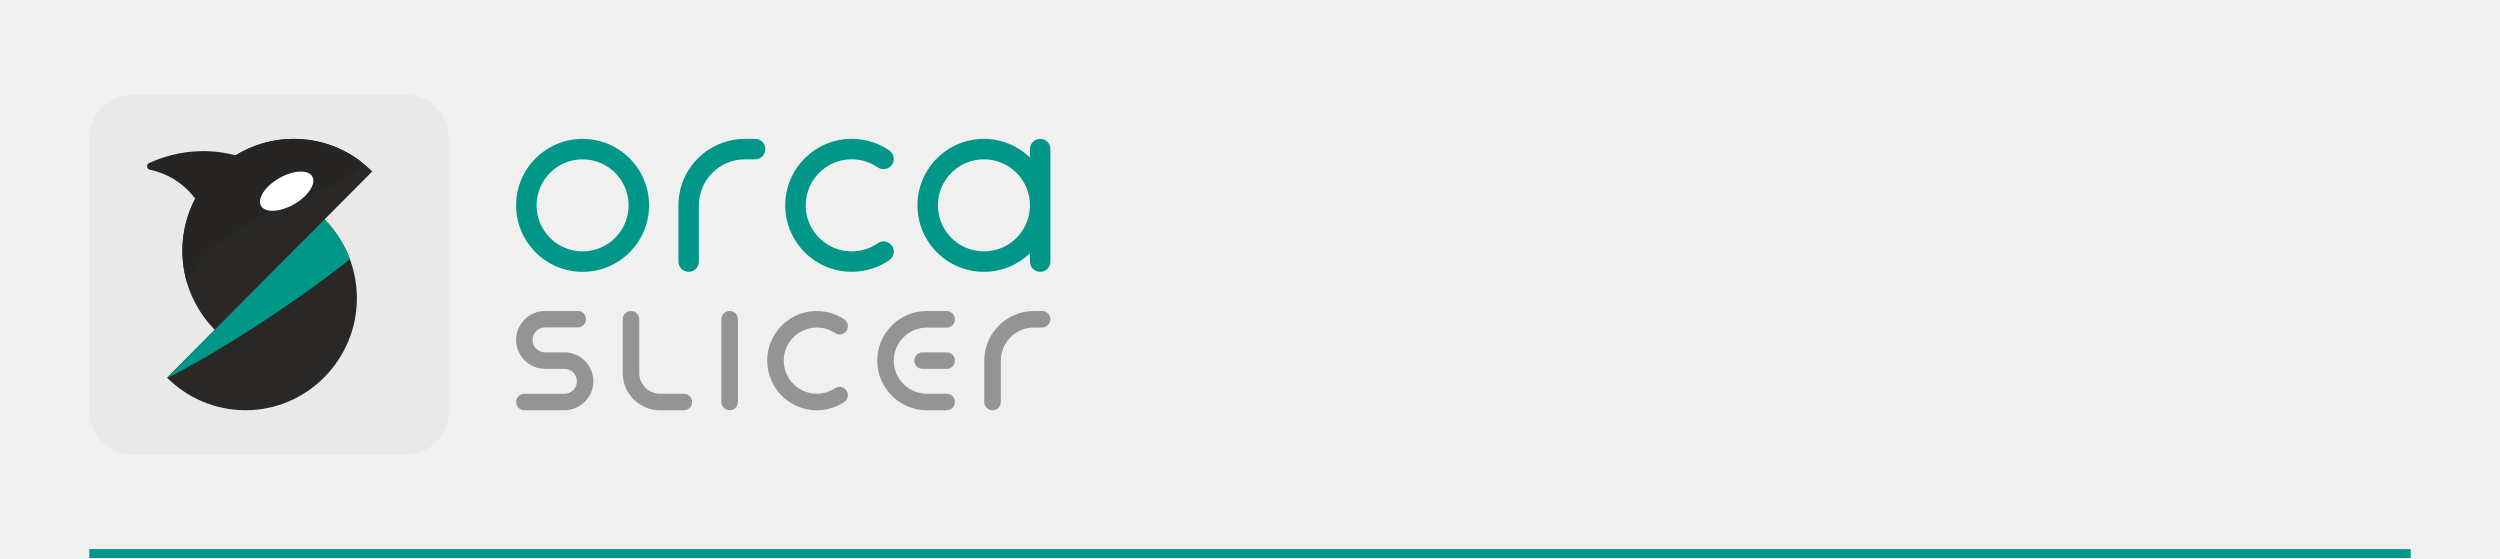
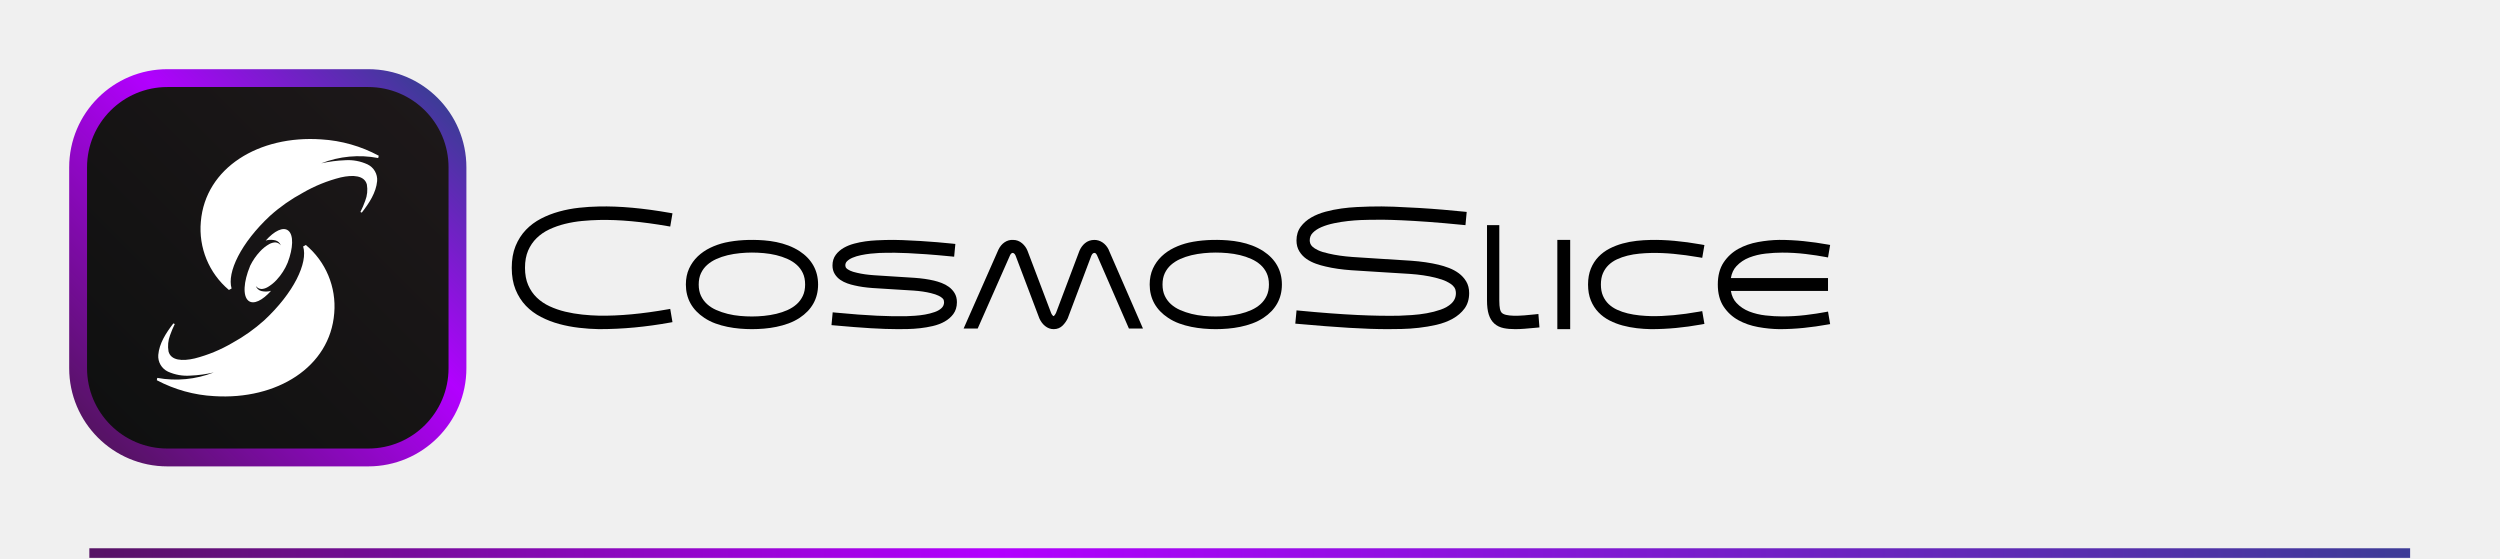
- <svg xmlns="http://www.w3.org/2000/svg" id="a" width="560" height="125" viewBox="0 0 560 125">
-   <rect id="b" x="20" y="123" width="520" height="2" style="fill:#009789;" />
-   <g id="c">
-     <g id="d">
-       <rect x="20" y="21.22" width="80.56" height="80.56" rx="9.64" ry="9.64" style="fill:#e9e9e9;" />
+ <svg xmlns="http://www.w3.org/2000/svg" width="100%" height="100%" viewBox="0 0 2334 521" version="1.1" xml:space="preserve" style="fill-rule:evenodd;clip-rule:evenodd;stroke-miterlimit:10;">
+   <g transform="matrix(1,0,0,1,-2640,-3016)">
+     <g id="Artboard1" transform="matrix(1.03047,0,0,0.585368,-81.4027,1618.76)">
+       <rect x="2640.94" y="2386.95" width="2264.34" height="889.754" style="fill:none;" />
+       <clipPath id="_clip1">
+         <rect x="2640.94" y="2386.95" width="2264.34" height="889.754" />
+       </clipPath>
+       <g clip-path="url(#_clip1)">
+         <g transform="matrix(1,0,0,1,-533.738,-16.801)">
+           <g transform="matrix(4.04347,0,0,7.11803,3779.9,2763.97)">
+             <path d="M0,18.693C-5.762,19.716 -10.948,20.197 -15.44,20.123C-16.636,20.097 -17.903,20.015 -19.209,19.878C-20.499,19.744 -21.785,19.525 -23.031,19.228C-24.255,18.934 -25.437,18.526 -26.542,18.013C-27.63,17.507 -28.591,16.857 -29.398,16.081C-30.203,15.311 -30.853,14.369 -31.329,13.278C-31.806,12.188 -32.048,10.884 -32.048,9.401C-32.048,7.917 -31.812,6.617 -31.349,5.541C-30.879,4.458 -30.234,3.515 -29.434,2.736C-28.626,1.949 -27.672,1.294 -26.598,0.788C-25.499,0.273 -24.315,-0.142 -23.082,-0.447C-21.839,-0.753 -20.551,-0.971 -19.251,-1.095C-17.944,-1.22 -16.662,-1.295 -15.439,-1.32C-13.191,-1.369 -10.751,-1.275 -8.193,-1.039C-5.608,-0.799 -2.852,-0.425 0.001,0.073L0.493,0.158L0.998,-2.81L0.506,-2.897C-5.466,-3.956 -10.86,-4.45 -15.497,-4.342C-16.957,-4.315 -18.454,-4.219 -19.945,-4.055C-21.464,-3.889 -22.96,-3.604 -24.392,-3.207C-25.833,-2.809 -27.203,-2.276 -28.465,-1.621C-29.744,-0.956 -30.883,-0.109 -31.848,0.898C-32.815,1.909 -33.595,3.126 -34.163,4.517C-34.73,5.909 -35.018,7.552 -35.018,9.401C-35.018,11.25 -34.73,12.894 -34.163,14.283C-33.596,15.674 -32.816,16.892 -31.848,17.905C-30.884,18.91 -29.738,19.757 -28.444,20.422C-27.162,21.08 -25.791,21.609 -24.369,21.992C-22.945,22.377 -21.457,22.661 -19.949,22.836C-18.432,23.014 -16.935,23.118 -15.488,23.143C-12.801,23.143 -10.096,23.015 -7.449,22.762C-4.813,22.51 -2.136,22.139 0.508,21.66L0.997,21.572L0.493,18.605L0,18.693Z" style="fill-rule:nonzero;" />
+           </g>
+           <g transform="matrix(4.04347,0,0,7.11803,3845.05,2906.57)">
+             <path d="M0,-13.914C0.941,-14.005 1.844,-14.052 2.684,-14.052C3.531,-14.052 4.432,-14.009 5.362,-13.926C6.289,-13.843 7.211,-13.694 8.104,-13.482C8.985,-13.273 9.847,-12.982 10.662,-12.616C11.441,-12.268 12.138,-11.823 12.73,-11.295C13.304,-10.781 13.765,-10.157 14.102,-9.439C14.436,-8.728 14.605,-7.871 14.605,-6.89C14.605,-5.927 14.436,-5.077 14.102,-4.365C13.764,-3.646 13.307,-3.021 12.741,-2.509C12.16,-1.983 11.472,-1.539 10.696,-1.187C9.892,-0.823 9.033,-0.533 8.143,-0.324C7.221,-0.108 6.293,0.046 5.382,0.134C3.521,0.316 1.878,0.314 0.005,0.145C-0.905,0.066 -1.824,-0.087 -2.729,-0.31C-3.613,-0.527 -4.477,-0.818 -5.297,-1.178C-6.075,-1.518 -6.769,-1.961 -7.358,-2.497C-7.934,-3.018 -8.397,-3.646 -8.734,-4.365C-9.068,-5.078 -9.237,-5.927 -9.237,-6.89C-9.237,-7.853 -9.068,-8.702 -8.734,-9.416C-8.398,-10.131 -7.937,-10.755 -7.361,-11.268C-6.771,-11.797 -6.077,-12.243 -5.303,-12.593C-4.497,-12.957 -3.642,-13.248 -2.761,-13.457C-1.861,-13.669 -0.933,-13.824 0,-13.914M16.453,-11.147C15.755,-12.393 14.72,-13.472 13.371,-14.358C12.591,-14.86 11.747,-15.286 10.863,-15.623C9.991,-15.953 9.085,-16.215 8.169,-16.4C7.252,-16.586 6.319,-16.716 5.396,-16.786C2.252,-17.024 -0.75,-16.853 -3.342,-16.281C-4.501,-16.012 -5.613,-15.622 -6.649,-15.121C-7.699,-14.613 -8.638,-13.969 -9.44,-13.207C-10.251,-12.436 -10.905,-11.518 -11.385,-10.48C-11.869,-9.431 -12.115,-8.224 -12.115,-6.89C-12.115,-5.316 -11.76,-3.884 -11.06,-2.633C-10.362,-1.388 -9.327,-0.309 -7.989,0.572C-7.227,1.083 -6.389,1.508 -5.5,1.832C-4.627,2.152 -3.714,2.408 -2.788,2.594C-1.872,2.78 -0.937,2.914 -0.009,2.992C0.91,3.07 1.816,3.11 2.684,3.11C3.568,3.11 4.483,3.07 5.403,2.992C6.334,2.913 7.266,2.779 8.168,2.594C9.087,2.408 9.995,2.152 10.867,1.832C11.757,1.508 12.602,1.085 13.377,0.576C14.721,-0.309 15.756,-1.388 16.453,-2.632C17.155,-3.884 17.511,-5.317 17.511,-6.89C17.511,-8.462 17.155,-9.895 16.453,-11.147" style="fill-rule:nonzero;" />
+           </g>
+           <g transform="matrix(4.04347,0,0,7.11803,4039.51,2843.79)">
+             <path d="M0,3.847C-0.33,3.308 -0.754,2.844 -1.263,2.468C-1.747,2.11 -2.302,1.811 -2.912,1.579C-3.486,1.36 -4.058,1.184 -4.607,1.055C-5.894,0.753 -7.352,0.543 -8.938,0.429C-10.506,0.315 -12.087,0.216 -13.687,0.128C-15.191,0.043 -16.666,-0.051 -18.111,-0.156C-19.504,-0.255 -20.745,-0.432 -21.817,-0.686C-22.49,-0.83 -23.021,-0.995 -23.394,-1.173C-23.843,-1.389 -24.067,-1.559 -24.178,-1.664C-24.299,-1.78 -24.38,-1.892 -24.411,-1.991C-24.456,-2.13 -24.479,-2.248 -24.479,-2.343C-24.479,-2.719 -24.365,-3.011 -24.12,-3.261C-23.812,-3.577 -23.394,-3.85 -22.88,-4.069C-22.312,-4.31 -21.674,-4.504 -20.979,-4.648C-20.252,-4.798 -19.531,-4.912 -18.839,-4.987C-18.137,-5.062 -17.484,-5.113 -16.887,-5.14C-16.284,-5.163 -15.812,-5.177 -15.447,-5.177C-14.884,-5.194 -14.197,-5.197 -13.385,-5.189C-12.568,-5.182 -11.58,-5.152 -10.42,-5.101C-9.254,-5.047 -7.891,-4.965 -6.327,-4.854C-4.758,-4.742 -2.914,-4.581 -0.846,-4.376L-0.096,-4.301L0.176,-7.163L-0.563,-7.24C-1.574,-7.345 -2.688,-7.449 -3.908,-7.553C-5.128,-7.659 -6.392,-7.75 -7.7,-7.828C-9.007,-7.905 -10.321,-7.971 -11.644,-8.022C-12.972,-8.075 -14.275,-8.083 -15.521,-8.049C-16.078,-8.033 -16.742,-8.005 -17.508,-7.971C-18.272,-7.937 -19.097,-7.861 -19.958,-7.745C-20.812,-7.627 -21.664,-7.455 -22.495,-7.233C-23.365,-6.999 -24.152,-6.681 -24.835,-6.288C-25.556,-5.874 -26.153,-5.352 -26.611,-4.736C-27.106,-4.073 -27.357,-3.267 -27.357,-2.343C-27.357,-1.614 -27.185,-0.966 -26.842,-0.417C-26.52,0.101 -26.103,0.538 -25.602,0.883C-25.136,1.203 -24.609,1.469 -24.035,1.673C-23.49,1.866 -22.955,2.019 -22.463,2.123C-21.263,2.409 -19.888,2.608 -18.373,2.714C-16.887,2.817 -15.379,2.914 -13.849,2.999C-12.273,3.086 -10.729,3.18 -9.214,3.285C-7.755,3.384 -6.437,3.578 -5.296,3.861C-4.572,4.038 -3.995,4.233 -3.578,4.44C-3.185,4.637 -2.891,4.83 -2.709,5.011C-2.52,5.202 -2.453,5.336 -2.43,5.418C-2.38,5.593 -2.354,5.75 -2.354,5.886C-2.354,6.44 -2.549,6.874 -2.971,7.257C-3.348,7.603 -3.851,7.887 -4.467,8.1C-5.151,8.338 -5.873,8.525 -6.613,8.655C-7.378,8.788 -8.143,8.881 -8.89,8.929C-9.658,8.982 -10.325,9.016 -10.882,9.032C-11.808,9.051 -12.811,9.051 -13.887,9.032C-14.964,9.015 -16.141,8.975 -17.413,8.916C-18.693,8.856 -20.085,8.77 -21.595,8.658C-23.107,8.545 -24.764,8.404 -26.562,8.231L-27.31,8.158L-27.581,11.028L-26.832,11.096C-23.789,11.372 -21.076,11.583 -18.769,11.723C-16.469,11.86 -14.414,11.93 -12.662,11.93C-12.051,11.93 -11.317,11.921 -10.461,11.904C-9.585,11.886 -8.665,11.824 -7.726,11.719C-6.772,11.612 -5.821,11.45 -4.896,11.237C-3.928,11.013 -3.044,10.683 -2.269,10.253C-1.456,9.803 -0.789,9.23 -0.285,8.55C0.252,7.823 0.524,6.928 0.524,5.886C0.524,5.113 0.349,4.428 0,3.847" style="fill-rule:nonzero;" />
+           </g>
+           <g transform="matrix(4.04347,0,0,7.11803,4179.34,2911.7)">
+             <path d="M0,-15.263L-0.084,-15.48C-0.422,-16.139 -0.869,-16.66 -1.416,-17.03C-1.983,-17.411 -2.6,-17.606 -3.248,-17.606C-4.064,-17.606 -4.772,-17.361 -5.353,-16.878C-5.884,-16.433 -6.301,-15.867 -6.604,-15.164L-11.855,-1.245C-11.992,-0.967 -12.133,-0.754 -12.273,-0.611C-12.344,-0.54 -12.38,-0.531 -12.381,-0.531C-12.398,-0.531 -12.453,-0.531 -12.564,-0.635C-12.704,-0.765 -12.832,-0.96 -12.93,-1.179L-18.241,-15.175C-18.497,-15.821 -18.901,-16.383 -19.443,-16.846C-20.03,-17.348 -20.716,-17.604 -21.433,-17.604L-21.439,-17.604C-22.142,-17.652 -22.797,-17.47 -23.392,-17.066C-23.948,-16.684 -24.4,-16.148 -24.748,-15.44L-32.558,2.257L-29.405,2.257L-22.136,-14.198C-22.053,-14.377 -21.95,-14.508 -21.823,-14.599C-21.718,-14.675 -21.649,-14.688 -21.587,-14.688C-21.503,-14.689 -21.401,-14.695 -21.247,-14.568C-21.109,-14.454 -20.994,-14.285 -20.913,-14.092L-15.587,-0.035C-15.261,0.69 -14.823,1.273 -14.29,1.696C-13.716,2.156 -13.073,2.389 -12.381,2.389C-11.57,2.389 -10.885,2.109 -10.341,1.558C-9.887,1.095 -9.514,0.565 -9.234,-0.019L-3.938,-14.068C-3.847,-14.285 -3.731,-14.453 -3.596,-14.566C-3.467,-14.672 -3.37,-14.686 -3.253,-14.688C-3.158,-14.689 -2.937,-14.706 -2.686,-14.215L4.485,2.257L7.633,2.257L0,-15.263Z" style="fill-rule:nonzero;" />
+           </g>
+           <g transform="matrix(4.04347,0,0,7.11803,4265.26,2906.55)">
+             <path d="M0,-13.911C0.941,-14.002 1.844,-14.049 2.684,-14.049C3.531,-14.049 4.432,-14.006 5.361,-13.923C6.289,-13.84 7.211,-13.691 8.104,-13.479C8.986,-13.27 9.847,-12.979 10.661,-12.612C11.441,-12.265 12.138,-11.82 12.73,-11.292C13.304,-10.778 13.765,-10.154 14.102,-9.436C14.436,-8.725 14.605,-7.868 14.605,-6.887C14.605,-5.925 14.436,-5.074 14.102,-4.362C13.764,-3.644 13.307,-3.019 12.741,-2.507C12.161,-1.982 11.473,-1.537 10.696,-1.185C9.892,-0.821 9.033,-0.531 8.143,-0.321C7.222,-0.105 6.293,0.049 5.381,0.136C3.523,0.318 1.875,0.316 0.005,0.148C-0.905,0.069 -1.824,-0.084 -2.729,-0.307C-3.612,-0.524 -4.477,-0.816 -5.298,-1.175C-6.075,-1.516 -6.769,-1.959 -7.358,-2.493C-7.935,-3.015 -8.397,-3.644 -8.734,-4.362C-9.068,-5.075 -9.237,-5.925 -9.237,-6.887C-9.237,-7.85 -9.068,-8.699 -8.734,-9.413C-8.398,-10.128 -7.937,-10.752 -7.363,-11.265C-6.771,-11.794 -6.077,-12.24 -5.303,-12.59C-4.497,-12.954 -3.642,-13.245 -2.761,-13.454C-1.861,-13.666 -0.933,-13.821 0,-13.911M16.453,-11.144C15.755,-12.39 14.72,-13.469 13.37,-14.355C12.588,-14.858 11.744,-15.284 10.862,-15.62C9.989,-15.95 9.083,-16.212 8.169,-16.397C7.252,-16.583 6.319,-16.713 5.396,-16.783C2.25,-17.023 -0.752,-16.849 -3.342,-16.278C-4.501,-16.009 -5.613,-15.619 -6.649,-15.118C-7.701,-14.609 -8.641,-13.965 -9.44,-13.204C-10.251,-12.433 -10.905,-11.516 -11.385,-10.477C-11.869,-9.428 -12.115,-8.221 -12.115,-6.887C-12.115,-5.313 -11.76,-3.881 -11.06,-2.631C-10.362,-1.386 -9.327,-0.307 -7.989,0.574C-7.228,1.086 -6.39,1.51 -5.5,1.835C-4.626,2.154 -3.714,2.411 -2.788,2.596C-1.872,2.782 -0.937,2.916 -0.009,2.994C0.91,3.073 1.816,3.112 2.684,3.112C3.568,3.112 4.483,3.073 5.403,2.994C6.334,2.915 7.266,2.781 8.168,2.596C9.085,2.411 9.993,2.154 10.867,1.835C11.757,1.51 12.602,1.088 13.377,0.578C14.721,-0.307 15.756,-1.386 16.453,-2.63C17.155,-3.881 17.511,-5.314 17.511,-6.887C17.511,-8.46 17.155,-9.892 16.453,-11.144" style="fill-rule:nonzero;" />
+           </g>
+           <g transform="matrix(4.04347,0,0,7.11803,4503.02,2809.02)">
+             <path d="M0,6.109C-0.427,5.402 -0.983,4.791 -1.653,4.294C-2.309,3.81 -3.056,3.406 -3.872,3.096C-4.663,2.793 -5.454,2.548 -6.223,2.37C-8.013,1.945 -10.065,1.646 -12.323,1.482C-14.556,1.323 -16.813,1.179 -19.095,1.055C-21.248,0.931 -23.357,0.794 -25.424,0.646C-27.452,0.5 -29.257,0.243 -30.802,-0.125C-31.798,-0.338 -32.599,-0.588 -33.181,-0.867C-33.748,-1.139 -34.173,-1.408 -34.444,-1.67C-34.692,-1.907 -34.854,-2.144 -34.928,-2.372C-35.011,-2.631 -35.053,-2.861 -35.053,-3.055C-35.053,-3.744 -34.832,-4.304 -34.377,-4.769C-33.883,-5.275 -33.225,-5.708 -32.419,-6.054C-31.586,-6.41 -30.637,-6.7 -29.597,-6.915C-28.53,-7.136 -27.484,-7.302 -26.484,-7.409C-25.482,-7.519 -24.53,-7.594 -23.656,-7.631C-22.785,-7.667 -22.104,-7.686 -21.6,-7.686C-20.786,-7.709 -19.796,-7.717 -18.627,-7.705C-17.441,-7.692 -16.009,-7.648 -14.369,-7.575C-12.731,-7.502 -10.761,-7.384 -8.511,-7.223C-6.286,-7.063 -3.645,-6.831 -0.661,-6.535L-0.161,-6.486L0.116,-9.451L-0.376,-9.502C-1.815,-9.651 -3.404,-9.8 -5.142,-9.948C-6.864,-10.096 -8.682,-10.227 -10.545,-10.34C-12.406,-10.45 -14.28,-10.545 -16.168,-10.62C-18.049,-10.693 -19.896,-10.705 -21.666,-10.656C-22.462,-10.632 -23.405,-10.595 -24.498,-10.545C-25.623,-10.492 -26.783,-10.384 -27.944,-10.223C-29.146,-10.059 -30.342,-9.817 -31.5,-9.506C-32.687,-9.186 -33.765,-8.752 -34.704,-8.211C-35.662,-7.659 -36.458,-6.964 -37.069,-6.142C-37.702,-5.288 -38.022,-4.25 -38.022,-3.055C-38.022,-2.124 -37.803,-1.298 -37.37,-0.599C-36.953,0.076 -36.412,0.645 -35.761,1.094C-35.129,1.526 -34.421,1.884 -33.656,2.155C-32.921,2.418 -32.181,2.631 -31.468,2.785C-29.788,3.186 -27.854,3.465 -25.718,3.614C-23.598,3.763 -21.446,3.9 -19.263,4.024C-17.009,4.148 -14.801,4.284 -12.635,4.433C-10.508,4.578 -8.593,4.862 -6.94,5.274C-5.865,5.537 -5,5.831 -4.368,6.147C-3.749,6.457 -3.279,6.769 -2.975,7.075C-2.689,7.359 -2.507,7.638 -2.432,7.896C-2.346,8.207 -2.302,8.487 -2.302,8.73C-2.302,9.68 -2.649,10.46 -3.368,11.113C-3.961,11.659 -4.745,12.105 -5.702,12.439C-6.705,12.789 -7.767,13.064 -8.858,13.256C-9.958,13.45 -11.072,13.585 -12.169,13.658C-13.277,13.733 -14.238,13.781 -15.043,13.806C-16.369,13.829 -17.82,13.829 -19.357,13.806C-20.955,13.78 -22.657,13.724 -24.415,13.64C-26.249,13.553 -28.265,13.427 -30.404,13.267C-32.558,13.108 -34.948,12.902 -37.511,12.655L-38.009,12.607L-38.29,15.578L-37.79,15.623C-33.421,16.016 -29.552,16.317 -26.29,16.514C-23.008,16.714 -20.084,16.814 -17.6,16.814C-16.729,16.814 -15.685,16.801 -14.467,16.776C-13.232,16.751 -11.936,16.663 -10.611,16.513C-9.274,16.363 -7.937,16.135 -6.633,15.835C-5.305,15.528 -4.092,15.074 -3.028,14.483C-1.944,13.882 -1.053,13.116 -0.378,12.205C0.316,11.266 0.668,10.097 0.668,8.73C0.668,7.727 0.443,6.845 0,6.109" style="fill-rule:nonzero;" />
+           </g>
+           <g transform="matrix(4.04347,0,0,7.11803,4568.45,2787)">
+             <path d="M0,16.511L-0.771,16.596C-1.628,16.691 -2.429,16.766 -3.168,16.823C-4.998,16.961 -6.307,16.932 -7.242,16.711C-7.697,16.604 -8.034,16.433 -8.254,16.195C-8.407,16.033 -8.531,15.755 -8.611,15.393C-8.709,14.936 -8.759,14.291 -8.759,13.473L-8.759,-3.397L-11.514,-3.397L-11.514,13.473C-11.514,14.761 -11.386,15.79 -11.123,16.617C-10.844,17.489 -10.417,18.182 -9.854,18.676C-9.294,19.171 -8.593,19.508 -7.771,19.679C-7.038,19.831 -6.166,19.908 -5.18,19.908C-4.556,19.908 -3.86,19.878 -3.113,19.82C-2.369,19.764 -1.495,19.687 -0.496,19.59L0.236,19.52L0,16.511Z" style="fill-rule:nonzero;" />
+           </g>
+           <g transform="matrix(4.04347,0,0,7.11803,4713.89,2813.75)">
+             <path d="M0,12.239C-4.014,12.949 -7.633,13.287 -10.733,13.23C-11.54,13.214 -12.416,13.158 -13.336,13.064C-14.226,12.971 -15.109,12.821 -15.96,12.618C-16.795,12.418 -17.598,12.141 -18.346,11.795C-19.065,11.461 -19.702,11.033 -20.236,10.523C-20.759,10.024 -21.183,9.409 -21.497,8.696C-21.809,7.986 -21.966,7.131 -21.966,6.153C-21.966,5.176 -21.812,4.324 -21.508,3.624C-21.201,2.918 -20.781,2.303 -20.26,1.797C-19.724,1.278 -19.091,0.845 -18.38,0.512C-17.638,0.165 -16.836,-0.116 -15.994,-0.322C-15.141,-0.533 -14.258,-0.682 -13.368,-0.765C-12.486,-0.85 -11.599,-0.903 -10.731,-0.922C-9.164,-0.956 -7.474,-0.89 -5.702,-0.726C-3.92,-0.562 -2.001,-0.303 0.003,0.043L0.74,0.171L1.23,-2.697L0.492,-2.828C-3.722,-3.572 -7.519,-3.911 -10.787,-3.841C-11.825,-3.821 -12.885,-3.754 -13.937,-3.64C-15.03,-3.519 -16.099,-3.316 -17.109,-3.036C-18.141,-2.752 -19.127,-2.368 -20.039,-1.897C-20.972,-1.416 -21.803,-0.798 -22.51,-0.063C-23.227,0.682 -23.8,1.575 -24.215,2.591C-24.633,3.613 -24.845,4.811 -24.845,6.153C-24.845,7.496 -24.633,8.696 -24.215,9.718C-23.799,10.736 -23.226,11.629 -22.511,12.371C-21.807,13.106 -20.97,13.724 -20.022,14.209C-19.104,14.678 -18.117,15.057 -17.091,15.333C-16.081,15.604 -15.021,15.806 -13.94,15.935C-12.87,16.06 -11.809,16.132 -10.773,16.15C-8.869,16.15 -6.963,16.06 -5.108,15.882C-3.254,15.705 -1.369,15.445 0.494,15.109L1.229,14.976L0.739,12.108L0,12.239Z" style="fill-rule:nonzero;" />
+           </g>
+           <g transform="matrix(4.04347,0,0,7.11803,3265.1,1360.39)">
+             <rect x="326.578" y="200.33" width="2.88" height="20" />
+           </g>
+           <g transform="matrix(4.04347,0,0,7.11803,4828.83,2813.7)">
+             <path d="M0,12.314C-1.299,12.562 -2.827,12.793 -4.545,13C-6.239,13.203 -7.999,13.305 -9.774,13.305C-10.93,13.305 -12.179,13.232 -13.489,13.085C-14.779,12.942 -16.011,12.645 -17.15,12.202C-18.258,11.77 -19.22,11.127 -20.009,10.287C-20.661,9.596 -21.083,8.694 -21.269,7.599L0.497,7.599L0.497,4.715L-21.269,4.715C-21.083,3.619 -20.661,2.717 -20.009,2.026C-19.22,1.186 -18.258,0.543 -17.15,0.111C-16.011,-0.332 -14.779,-0.629 -13.489,-0.772C-12.179,-0.918 -10.93,-0.992 -9.774,-0.992C-7.999,-0.992 -6.239,-0.889 -4.545,-0.687C-2.827,-0.479 -1.299,-0.249 0,-0.001L0.498,0.095L0.973,-2.711L0.482,-2.799C-1.31,-3.121 -3.135,-3.38 -4.943,-3.564C-6.75,-3.75 -8.592,-3.843 -10.417,-3.843C-11.977,-3.82 -13.573,-3.661 -15.169,-3.369C-16.787,-3.074 -18.275,-2.558 -19.592,-1.833C-20.929,-1.095 -22.04,-0.072 -22.894,1.211C-23.758,2.511 -24.196,4.175 -24.196,6.157C-24.196,8.138 -23.758,9.802 -22.894,11.102C-22.04,12.385 -20.929,13.408 -19.592,14.146C-18.275,14.871 -16.787,15.388 -15.169,15.682C-13.573,15.974 -11.977,16.134 -10.417,16.157C-8.592,16.157 -6.75,16.063 -4.943,15.877C-3.135,15.693 -1.31,15.435 0.482,15.112L0.973,15.025L0.498,12.218L0,12.314Z" style="fill-rule:nonzero;" />
+           </g>
+         </g>
+         <g transform="matrix(8.8393,0,0,0.339762,-20772.8,2201.98)">
+           <rect x="2657.98" y="3118.05" width="237.87" height="52.375" style="fill:url(#_Linear2);" />
+         </g>
+         <g transform="matrix(1,0,0,1,-3.2373,23.0556)">
+           <g transform="matrix(296.323,-521.64,-296.323,-521.64,2738.62,3051.8)">
+             <path d="M0.636,0.443C0.561,0.519 0.439,0.519 0.364,0.443L0.057,0.136C-0.019,0.061 -0.019,-0.061 0.057,-0.136L0.364,-0.443C0.439,-0.519 0.561,-0.519 0.636,-0.443L0.943,-0.136C1.019,-0.061 1.019,0.061 0.943,0.136L0.636,0.443Z" style="fill:url(#_Linear3);fill-rule:nonzero;" />
+           </g>
+           <g transform="matrix(4.04347,0,0,7.11803,2795.81,3093.49)">
+             <path d="M0,-85L45,-85C56.046,-85 65,-76.046 65,-65L65,-20C65,-8.954 56.046,0 45,0L0,0C-11.046,0 -20,-8.954 -20,-20L-20,-65C-20,-76.046 -11.046,-85 0,-85Z" style="fill:none;fill-rule:nonzero;stroke:url(#_Linear4);stroke-width:4px;" />
+           </g>
+           <g transform="matrix(4.04347,0,0,7.11803,2888.89,2697.66)">
+             <path d="M0,1.45C2.23,-0.55 4.69,-2.27 7.32,-3.69C9.98,-5.23 12.84,-6.39 15.82,-7.14C18.6,-7.77 21.14,-7.59 21.68,-5.55C21.89,-4.33 21.77,-3.07 21.31,-1.91C21.01,-1.05 20.65,-0.21 20.23,0.61L20.54,0.75C22.22,-1.41 23.74,-3.74 23.98,-6.31C24.11,-7.88 23.26,-9.37 21.83,-10.06C20.26,-10.78 18.54,-11.11 16.81,-10.99C15,-10.92 13.21,-10.69 11.44,-10.29C15.51,-11.89 19.93,-12.31 24.22,-11.48L24.34,-12C20.37,-14.14 15.98,-15.39 11.48,-15.66C-2.5,-16.63 -14.51,-9.32 -15.52,2.77C-16.05,8.6 -13.71,14.31 -9.23,18.08L-8.63,17.75C-9.71,14.14 -6.53,7.52 0.02,1.43L0,1.43L0,1.45Z" style="fill:white;fill-rule:nonzero;" />
+           </g>
+           <g transform="matrix(4.04347,0,0,7.11803,2921.24,3001.81)">
+             <path d="M0,-34.73L-0.6,-34.4C0.52,-30.75 -2.7,-23.99 -9.35,-17.82C-11.51,-15.89 -13.88,-14.2 -16.42,-12.81C-19.07,-11.25 -21.92,-10.07 -24.89,-9.31C-27.67,-8.66 -30.21,-8.82 -30.76,-10.86C-30.98,-12.08 -30.86,-13.34 -30.42,-14.5C-30.12,-15.36 -29.76,-16.21 -29.36,-17.02L-29.68,-17.16C-31.35,-14.99 -32.85,-12.65 -33.06,-10.09C-33.18,-8.51 -32.31,-7.03 -30.89,-6.35C-29.31,-5.64 -27.59,-5.33 -25.86,-5.46C-24.1,-5.53 -22.34,-5.77 -20.63,-6.17C-24.65,-4.6 -29.03,-4.17 -33.28,-4.95L-33.39,-4.43C-29.41,-2.32 -25.01,-1.09 -20.51,-0.86C-6.52,0.02 5.44,-7.36 6.37,-19.47C6.86,-25.3 4.48,-31.01 -0.02,-34.75L0,-34.73" style="fill:white;fill-rule:nonzero;" />
+           </g>
+           <g transform="matrix(4.04347,0,0,7.11803,2880.96,2750.4)">
+             <path d="M0,10.46C0.46,10.44 0.9,10.31 1.31,10.09C2.09,9.65 2.8,9.09 3.4,8.43C4.46,7.3 5.31,5.98 5.9,4.54C7.14,1.28 7.26,-1.64 6.03,-2.63C4.89,-3.55 2.9,-2.57 0.97,-0.39C1.09,-0.42 1.19,-0.46 1.32,-0.49C1.93,-0.61 2.55,-0.58 3.15,-0.44C3.71,-0.29 4.17,0.13 4.35,0.68C4.06,0.27 3.6,0.02 3.1,0.01C2.64,0.03 2.2,0.16 1.79,0.38C1.01,0.82 0.3,1.38 -0.3,2.04C-1.18,2.98 -1.91,4.04 -2.48,5.19C-2.5,5.24 -2.52,5.28 -2.54,5.32L-2.54,5.34C-3.99,8.83 -4.2,12.04 -2.89,13.09C-1.75,14.01 0.24,13.03 2.18,10.85C2.05,10.88 1.94,10.93 1.8,10.95C1.19,11.07 0.57,11.04 -0.03,10.9C-0.59,10.75 -1.05,10.33 -1.23,9.78C-0.94,10.19 -0.48,10.44 0.03,10.45L0.01,10.45L0,10.46Z" style="fill:white;fill-rule:nonzero;" />
+           </g>
+         </g>
+       </g>
    </g>
  </g>
-   <g id="e">
-     <path id="f" d="M37.42,84.6c4.49,4.48,10.66,7.26,17.48,7.29,13.8.06,25.1-11.3,25.04-25.18-.03-6.86-2.79-13.06-7.25-17.57l-35.27,35.46Z" style="fill:#292826;" />
-   </g>
-   <g id="g">
-     <path id="h" d="M72.69,49.14l-35.27,35.46s.05.05.08.07c12.36-6.3,29.28-17.38,40.88-26.61-1.25-3.38-3.21-6.42-5.69-8.93" style="fill:#009789;" />
-   </g>
-   <g id="i">
-     <path id="j" d="M65.8,31.11c-13.77,0-24.94,11.23-24.94,25.08,0,6.9,2.77,13.14,7.25,17.68l35.27-35.46c-4.51-4.5-10.72-7.29-17.58-7.29" style="fill:#292826;" />
-   </g>
-   <g id="k">
-     <path id="l" d="M65.8,31.11c-4.77,0-9.23,1.35-13.02,3.68-2.03-.53-4.55-.96-7.44-.94-5.04.03-9.14,1.4-11.93,2.67-.69.32-.58,1.34.16,1.5,1.83.39,4.25,1.2,6.64,2.97,1.51,1.11,2.66,2.35,3.52,3.5-1.83,3.49-2.87,7.47-2.87,11.69,0,2.52.37,4.95,1.06,7.25,1.05-2.34,2.16-3.9,2.52-4.39,2.29-3.15,4.71-4.79,8.29-7.2,2.64-1.78,6.3-3.87,16.82-8.2,0,0,3.29-.93,7.7-3.55,1.76-1.05,3.1-2.03,3.52-3.58.03-.11.06-.22.08-.32-4.18-3.19-9.4-5.08-15.05-5.08" style="fill:#262523;" />
-   </g>
-   <g id="m">
-     <path id="n" d="M69.96,39.54c.91,1.62-.92,4.4-4.09,6.21-3.17,1.81-6.49,1.97-7.4.36-.91-1.62.92-4.4,4.09-6.21,3.17-1.81,6.49-1.97,7.4-.36" style="fill:#fff;" />
-   </g>
-   <path d="M163.44,69.66c-1.02,0-1.85.83-1.85,1.85v18.53c0,1.02.83,1.85,1.85,1.85s1.85-.83,1.85-1.85v-18.53c0-1.02-.83-1.85-1.85-1.85Z" style="fill:#949494;" />
-   <path d="M212.05,69.66h-4.43c-6.13,0-11.12,4.99-11.12,11.12s4.99,11.12,11.12,11.12h4.43c1.02,0,1.85-.83,1.85-1.85s-.83-1.85-1.85-1.85h-4.43c-4.09,0-7.41-3.32-7.41-7.41s3.32-7.41,7.41-7.41h4.43c1.02,0,1.85-.83,1.85-1.85s-.83-1.85-1.85-1.85Z" style="fill:#949494;" />
-   <path d="M212.05,78.93h-5.39c-1.02,0-1.85.83-1.85,1.85s.83,1.85,1.85,1.85h5.39c1.02,0,1.85-.83,1.85-1.85s-.83-1.85-1.85-1.85Z" style="fill:#949494;" />
-   <path d="M126.43,91.89h-8.97c-1.02,0-1.84-.83-1.84-1.84s.82-1.84,1.84-1.84h8.97c1.54,0,2.8-1.25,2.8-2.8s-1.25-2.79-2.8-2.79h-4.34c-3.57,0-6.48-2.91-6.48-6.48s2.91-6.48,6.48-6.48h7.34c1.02,0,1.84.83,1.84,1.84s-.82,1.84-1.84,1.84h-7.34c-1.54,0-2.8,1.25-2.8,2.8s1.25,2.79,2.8,2.79h4.34c3.57,0,6.48,2.91,6.48,6.48s-2.91,6.48-6.48,6.48Z" style="fill:#949494;" />
-   <path d="M187.05,86.96c-1.5.99-3.37,1.45-5.36,1.12-3.01-.51-5.44-2.9-6-5.89-.87-4.7,2.73-8.82,7.28-8.82,1.5,0,2.9.45,4.07,1.22.74.49,1.72.41,2.34-.22h0c.82-.82.71-2.19-.25-2.83-2.13-1.43-4.79-2.14-7.61-1.78-5.01.64-9.03,4.72-9.59,9.73-.76,6.7,4.49,12.41,11.04,12.41,2.25,0,4.34-.67,6.09-1.82.99-.65,1.16-2.04.32-2.88h0c-.63-.63-1.6-.71-2.34-.23Z" style="fill:#949494;" />
-   <path d="M153.17,88.19h-5.35c-2.55,0-4.63-2.08-4.63-4.63v-12.04c0-1.02-.83-1.85-1.85-1.85s-1.85.83-1.85,1.85v12.04c0,4.6,3.74,8.34,8.34,8.34h5.35c1.02,0,1.85-.83,1.85-1.85s-.83-1.85-1.85-1.85Z" style="fill:#949494;" />
-   <path d="M233.44,73.37h-1.85c-4.06,0-7.37,3.29-7.41,7.35v9.33c0,1.02-.83,1.85-1.85,1.85s-1.85-.83-1.85-1.85v-9.33c.04-6.1,5.01-11.05,11.11-11.05h1.85c1.02,0,1.85.83,1.85,1.85s-.83,1.85-1.85,1.85Z" style="fill:#949494;" />
-   <path d="M130.5,35.69c5.68,0,10.31,4.62,10.31,10.31s-4.62,10.31-10.31,10.31-10.31-4.62-10.31-10.31,4.62-10.31,10.31-10.31M130.5,31.11c-8.22,0-14.89,6.67-14.89,14.89s6.67,14.89,14.89,14.89,14.89-6.67,14.89-14.89-6.67-14.89-14.89-14.89h0Z" style="fill:#009789;" />
-   <path d="M233,31.11c-1.27,0-2.29,1.03-2.29,2.29v1.87c-2.68-2.57-6.3-4.16-10.31-4.16-8.22,0-14.89,6.67-14.89,14.89s6.67,14.89,14.89,14.89c4,0,7.63-1.59,10.31-4.16v1.87c0,1.27,1.03,2.29,2.29,2.29s2.29-1.03,2.29-2.29v-25.2c0-1.27-1.03-2.29-2.29-2.29ZM220.4,56.31c-5.68,0-10.31-4.62-10.31-10.31s4.62-10.31,10.31-10.31,10.31,4.62,10.31,10.31-4.62,10.31-10.31,10.31Z" style="fill:#009789;" />
-   <path d="M169.15,31.11h-2.29c-8.22,0-14.89,6.67-14.89,14.89v12.6c0,1.27,1.03,2.29,2.29,2.29s2.29-1.03,2.29-2.29v-12.6c0-5.68,4.62-10.31,10.31-10.31h0s2.29,0,2.29,0c1.27,0,2.29-1.03,2.29-2.29s-1.03-2.29-2.29-2.29Z" style="fill:#009789;" />
-   <path d="M196.61,54.5c-2,1.37-4.5,2.06-7.17,1.72-4.64-.59-8.37-4.38-8.9-9.03-.7-6.22,4.16-11.51,10.24-11.51,2.15,0,4.14.66,5.79,1.78.93.63,2.17.56,2.97-.24h0c1.03-1.03.84-2.72-.36-3.54-2.77-1.9-6.22-2.88-9.91-2.51-6.9.68-12.51,6.21-13.28,13.1-1.01,8.99,6.01,16.61,14.8,16.61,3.13,0,6.03-.96,8.42-2.61,1.19-.82,1.35-2.51.33-3.53h0c-.79-.79-2.01-.89-2.93-.26Z" style="fill:#009789;" />
+   <defs>
+     <linearGradient id="_Linear2" x1="0" y1="0" x2="1" y2="0" gradientUnits="userSpaceOnUse" gradientTransform="matrix(237.782,-4.01283,0.00042125,52.3558,2658.06,3148.25)">
+       <stop offset="0" style="stop-color:rgb(85,19,99);stop-opacity:1" />
+       <stop offset="0.39" style="stop-color:rgb(178,0,255);stop-opacity:1" />
+       <stop offset="1" style="stop-color:rgb(60,60,150);stop-opacity:1" />
+     </linearGradient>
+     <linearGradient id="_Linear3" x1="0" y1="0" x2="1" y2="0" gradientUnits="userSpaceOnUse" gradientTransform="matrix(1,0,0,-1,0,-1.36455e-08)">
+       <stop offset="0" style="stop-color:rgb(15,16,16);stop-opacity:1" />
+       <stop offset="1" style="stop-color:rgb(29,24,25);stop-opacity:1" />
+     </linearGradient>
+     <linearGradient id="_Linear4" x1="0" y1="0" x2="1" y2="0" gradientUnits="userSpaceOnUse" gradientTransform="matrix(76.1127,-76.1127,76.1127,76.1127,-15.5563,-4.4436)">
+       <stop offset="0" style="stop-color:rgb(85,19,99);stop-opacity:1" />
+       <stop offset="0.6" style="stop-color:rgb(178,0,255);stop-opacity:1" />
+       <stop offset="1" style="stop-color:rgb(60,60,150);stop-opacity:1" />
+     </linearGradient>
+   </defs>
</svg>
